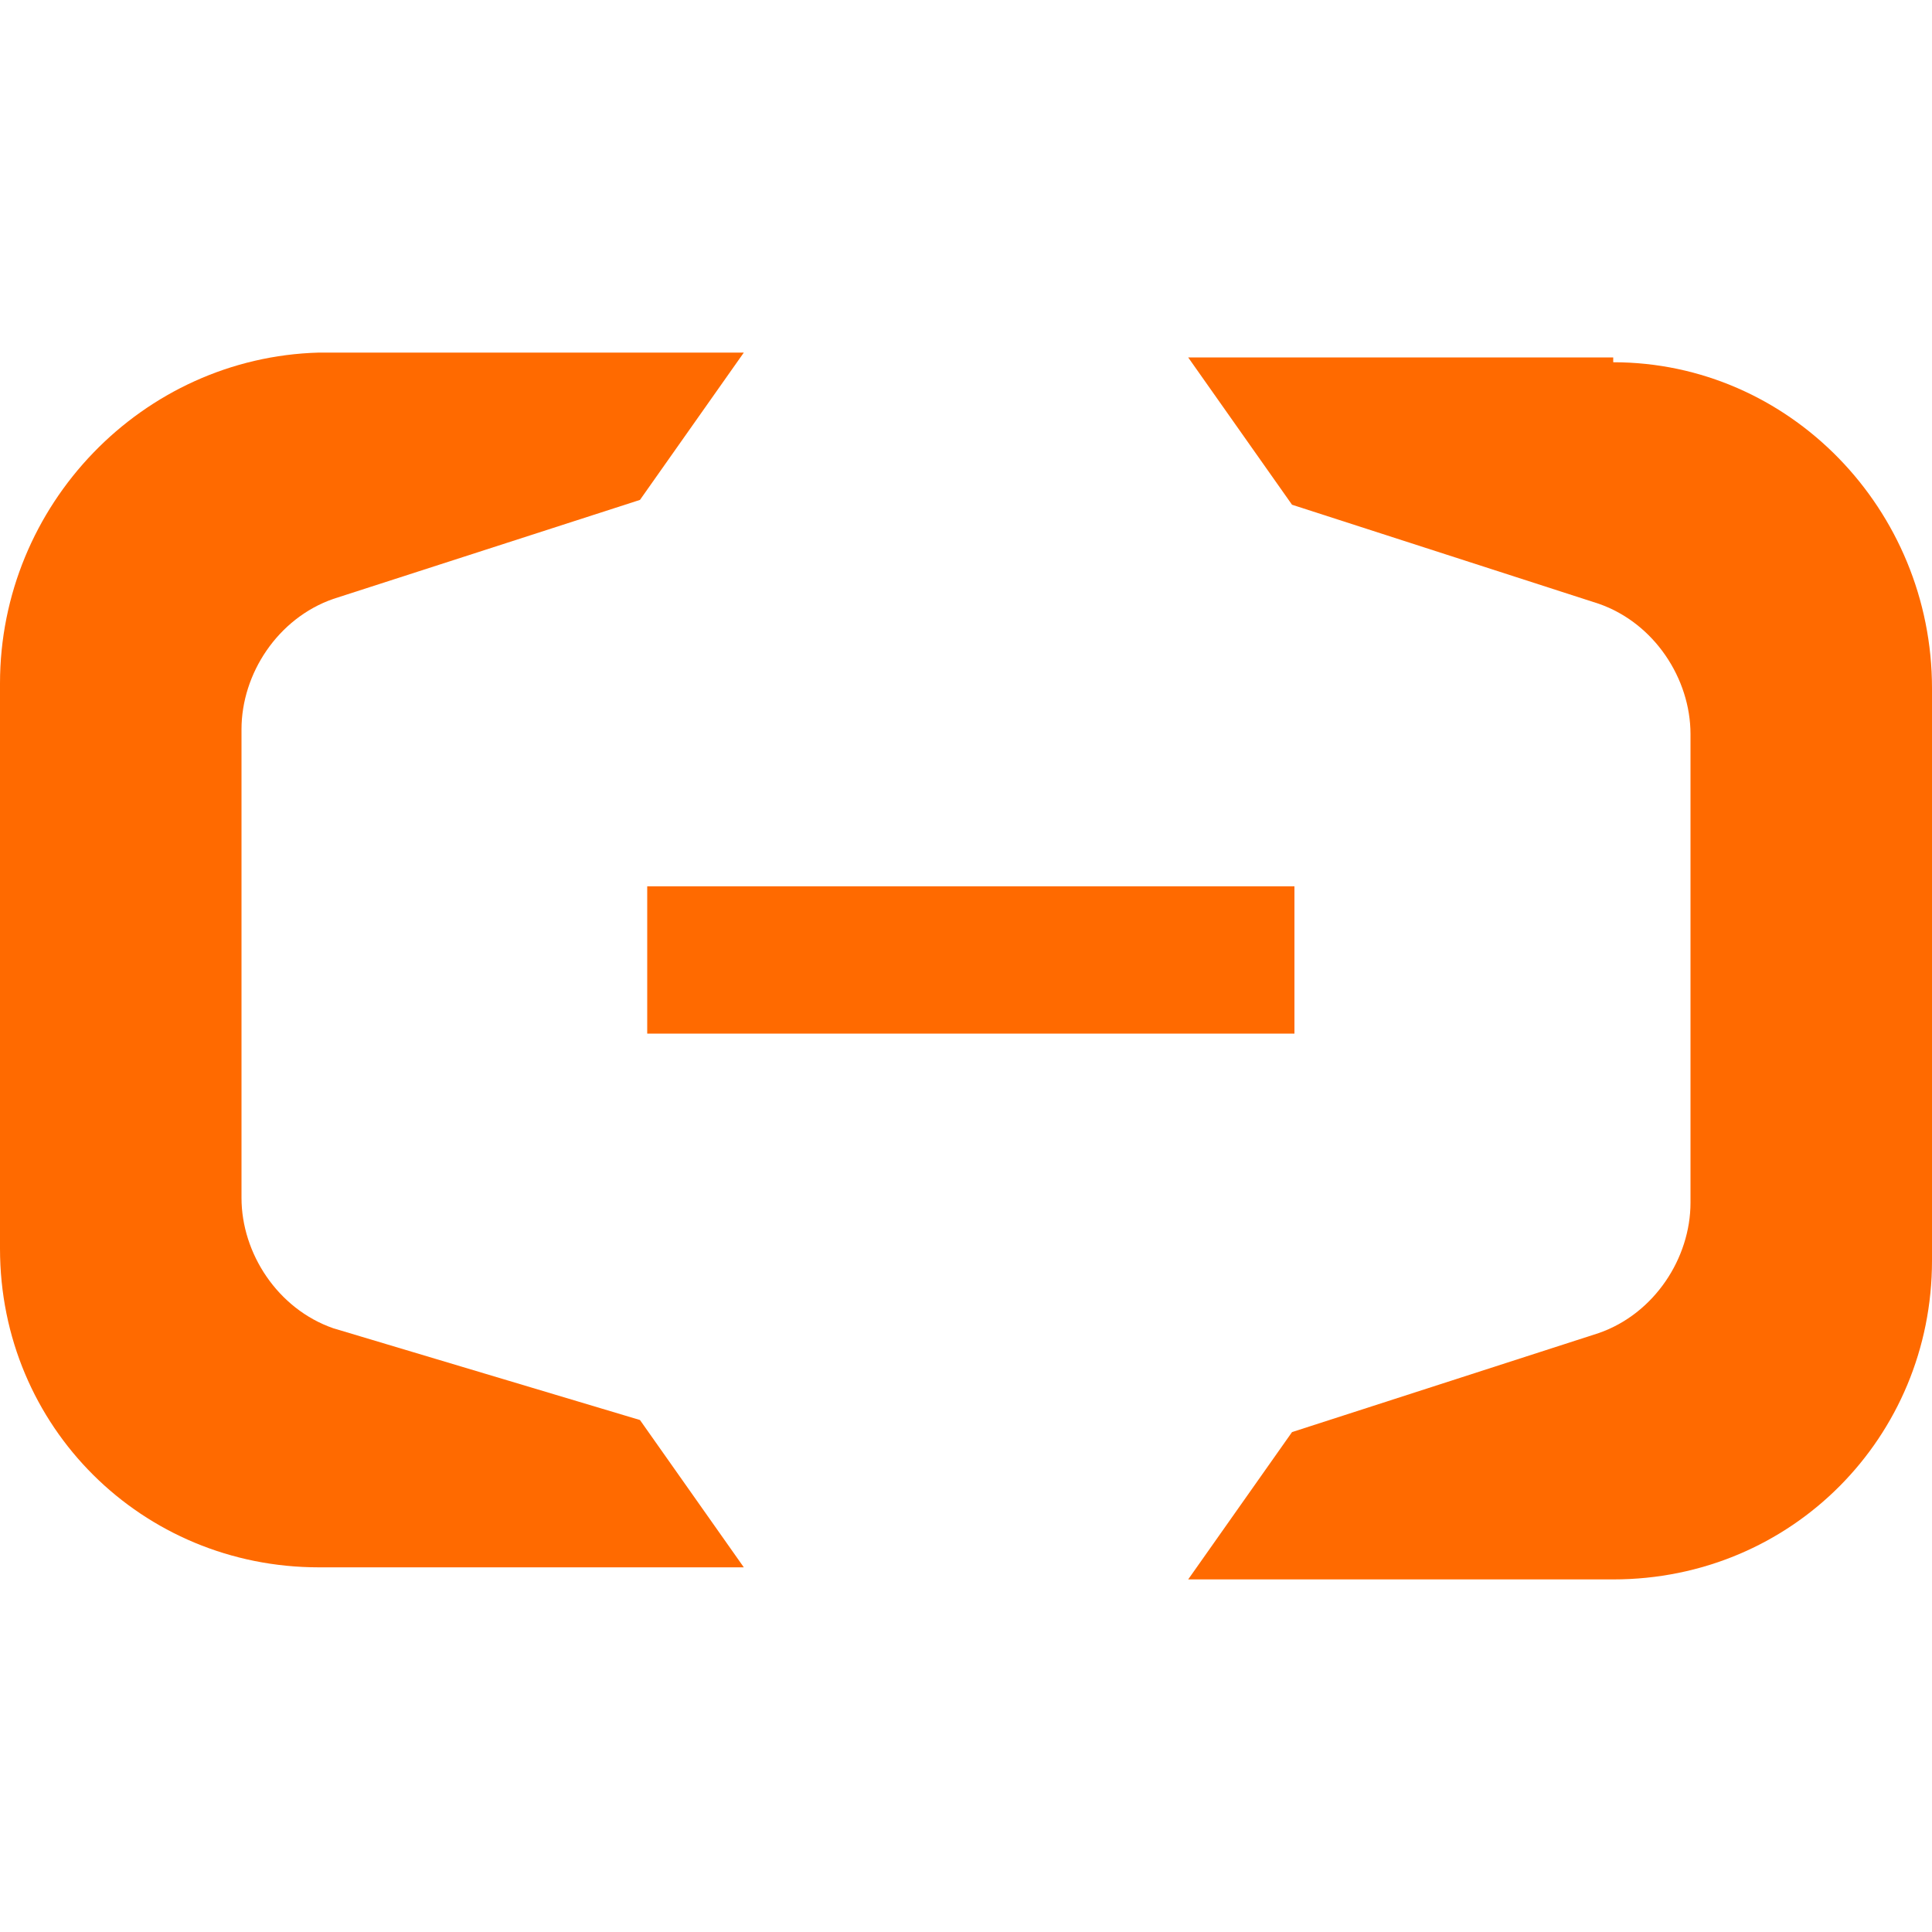
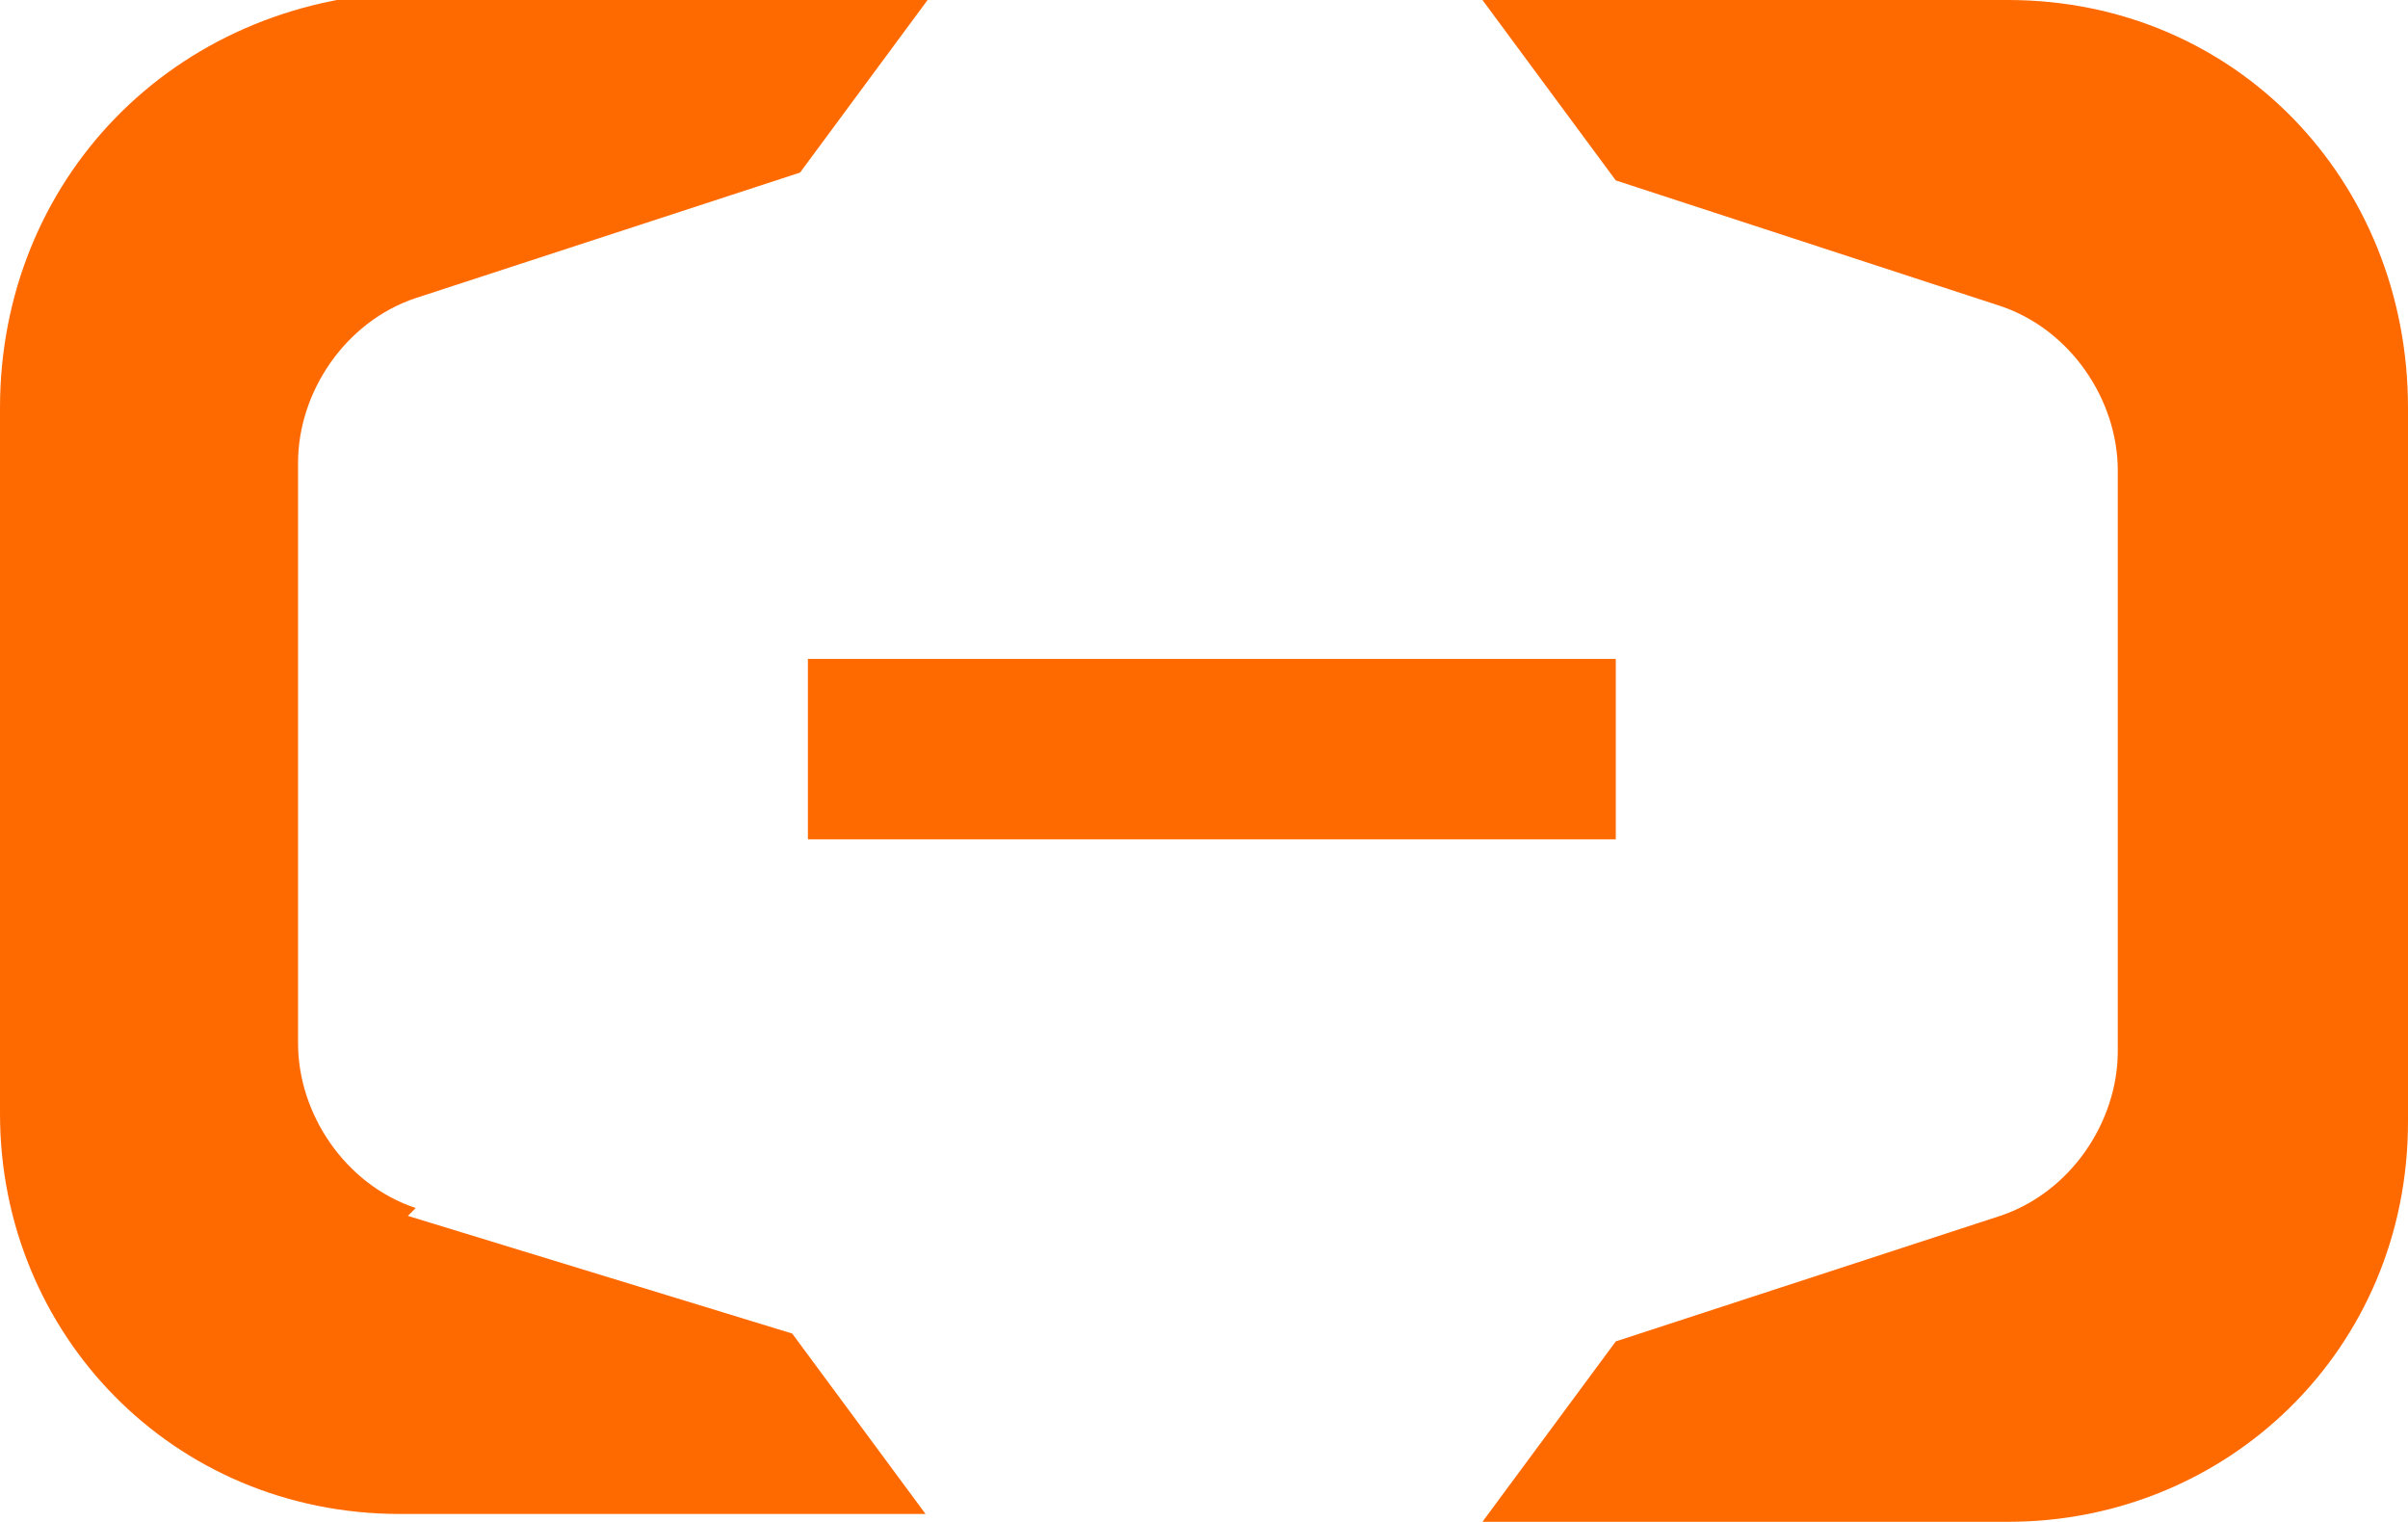
- <svg xmlns="http://www.w3.org/2000/svg" id="_图层_1" data-name="图层 1" version="1.1" viewBox="0 0 80 80">
-   <defs>
-     <style>
-       .cls-1 {
-         fill: #ff6a00;
-         stroke-width: 0px;
-       }
-     </style>
-   </defs>
-   <rect class="cls-1" x="26.8" y="36.7" width="26.8" height="6.1" />
-   <path class="cls-1" d="M66.8,14.8h-17.6l4.3,6.1,12.7,4.1c2.3.8,3.8,3.1,3.8,5.4v19.4c0,2.3-1.5,4.6-3.8,5.4l-12.7,4.1-4.3,6.1h17.6c7.4,0,13.2-5.9,13.2-13.2v-23.7c0-7.4-5.9-13.5-13.2-13.5Z" />
-   <path class="cls-1" d="M13.8,55c-2.3-.8-3.8-3.1-3.8-5.4v-19.4c0-2.3,1.5-4.6,3.8-5.4l12.7-4.1,4.3-6.1H13.2C5.9,14.8,0,20.9,0,28.3v23.4c0,7.4,5.9,13.2,13.2,13.2h17.6l-4.3-6.1s-12.7-3.8-12.7-3.8Z" />
+ <svg xmlns="http://www.w3.org/2000/svg" width="30.7" height="19.4">
+   <path fill="#ff6a00" stroke="none" d="M 10.3 8.4 L 20.6 8.4 L 20.6 10.7 L 10.3 10.7 Z" />
+   <path fill="#ff6a00" stroke="none" d="M 25.6 0 L 18.9 0 L 20.6 2.3 L 25.5 3.9 C 26.4 4.2 27 5.1 27 6 L 27 13.4 C 27 14.3 26.4 15.2 25.5 15.5 L 20.6 17.1 L 18.9 19.4 L 25.6 19.4 C 28.4 19.4 30.7 17.2 30.7 14.3 L 30.7 5.2 C 30.7 2.3 28.5 0 25.6 0 Z" />
+   <path fill="#ff6a00" stroke="none" d="M 5.3 15.4 C 4.4 15.1 3.8 14.2 3.8 13.3 L 3.8 5.9 C 3.8 5 4.4 4.1 5.3 3.8 L 10.2 2.2 L 11.9 -0.1 L 5.2 -0.1 C 2.2 0 0 2.3 0 5.2 L 0 14.2 C 0 17 2.2 19.3 5.1 19.3 L 11.8 19.3 L 10.1 17 C 10.1 17 5.2 15.5 5.2 15.5 Z" />
</svg>
